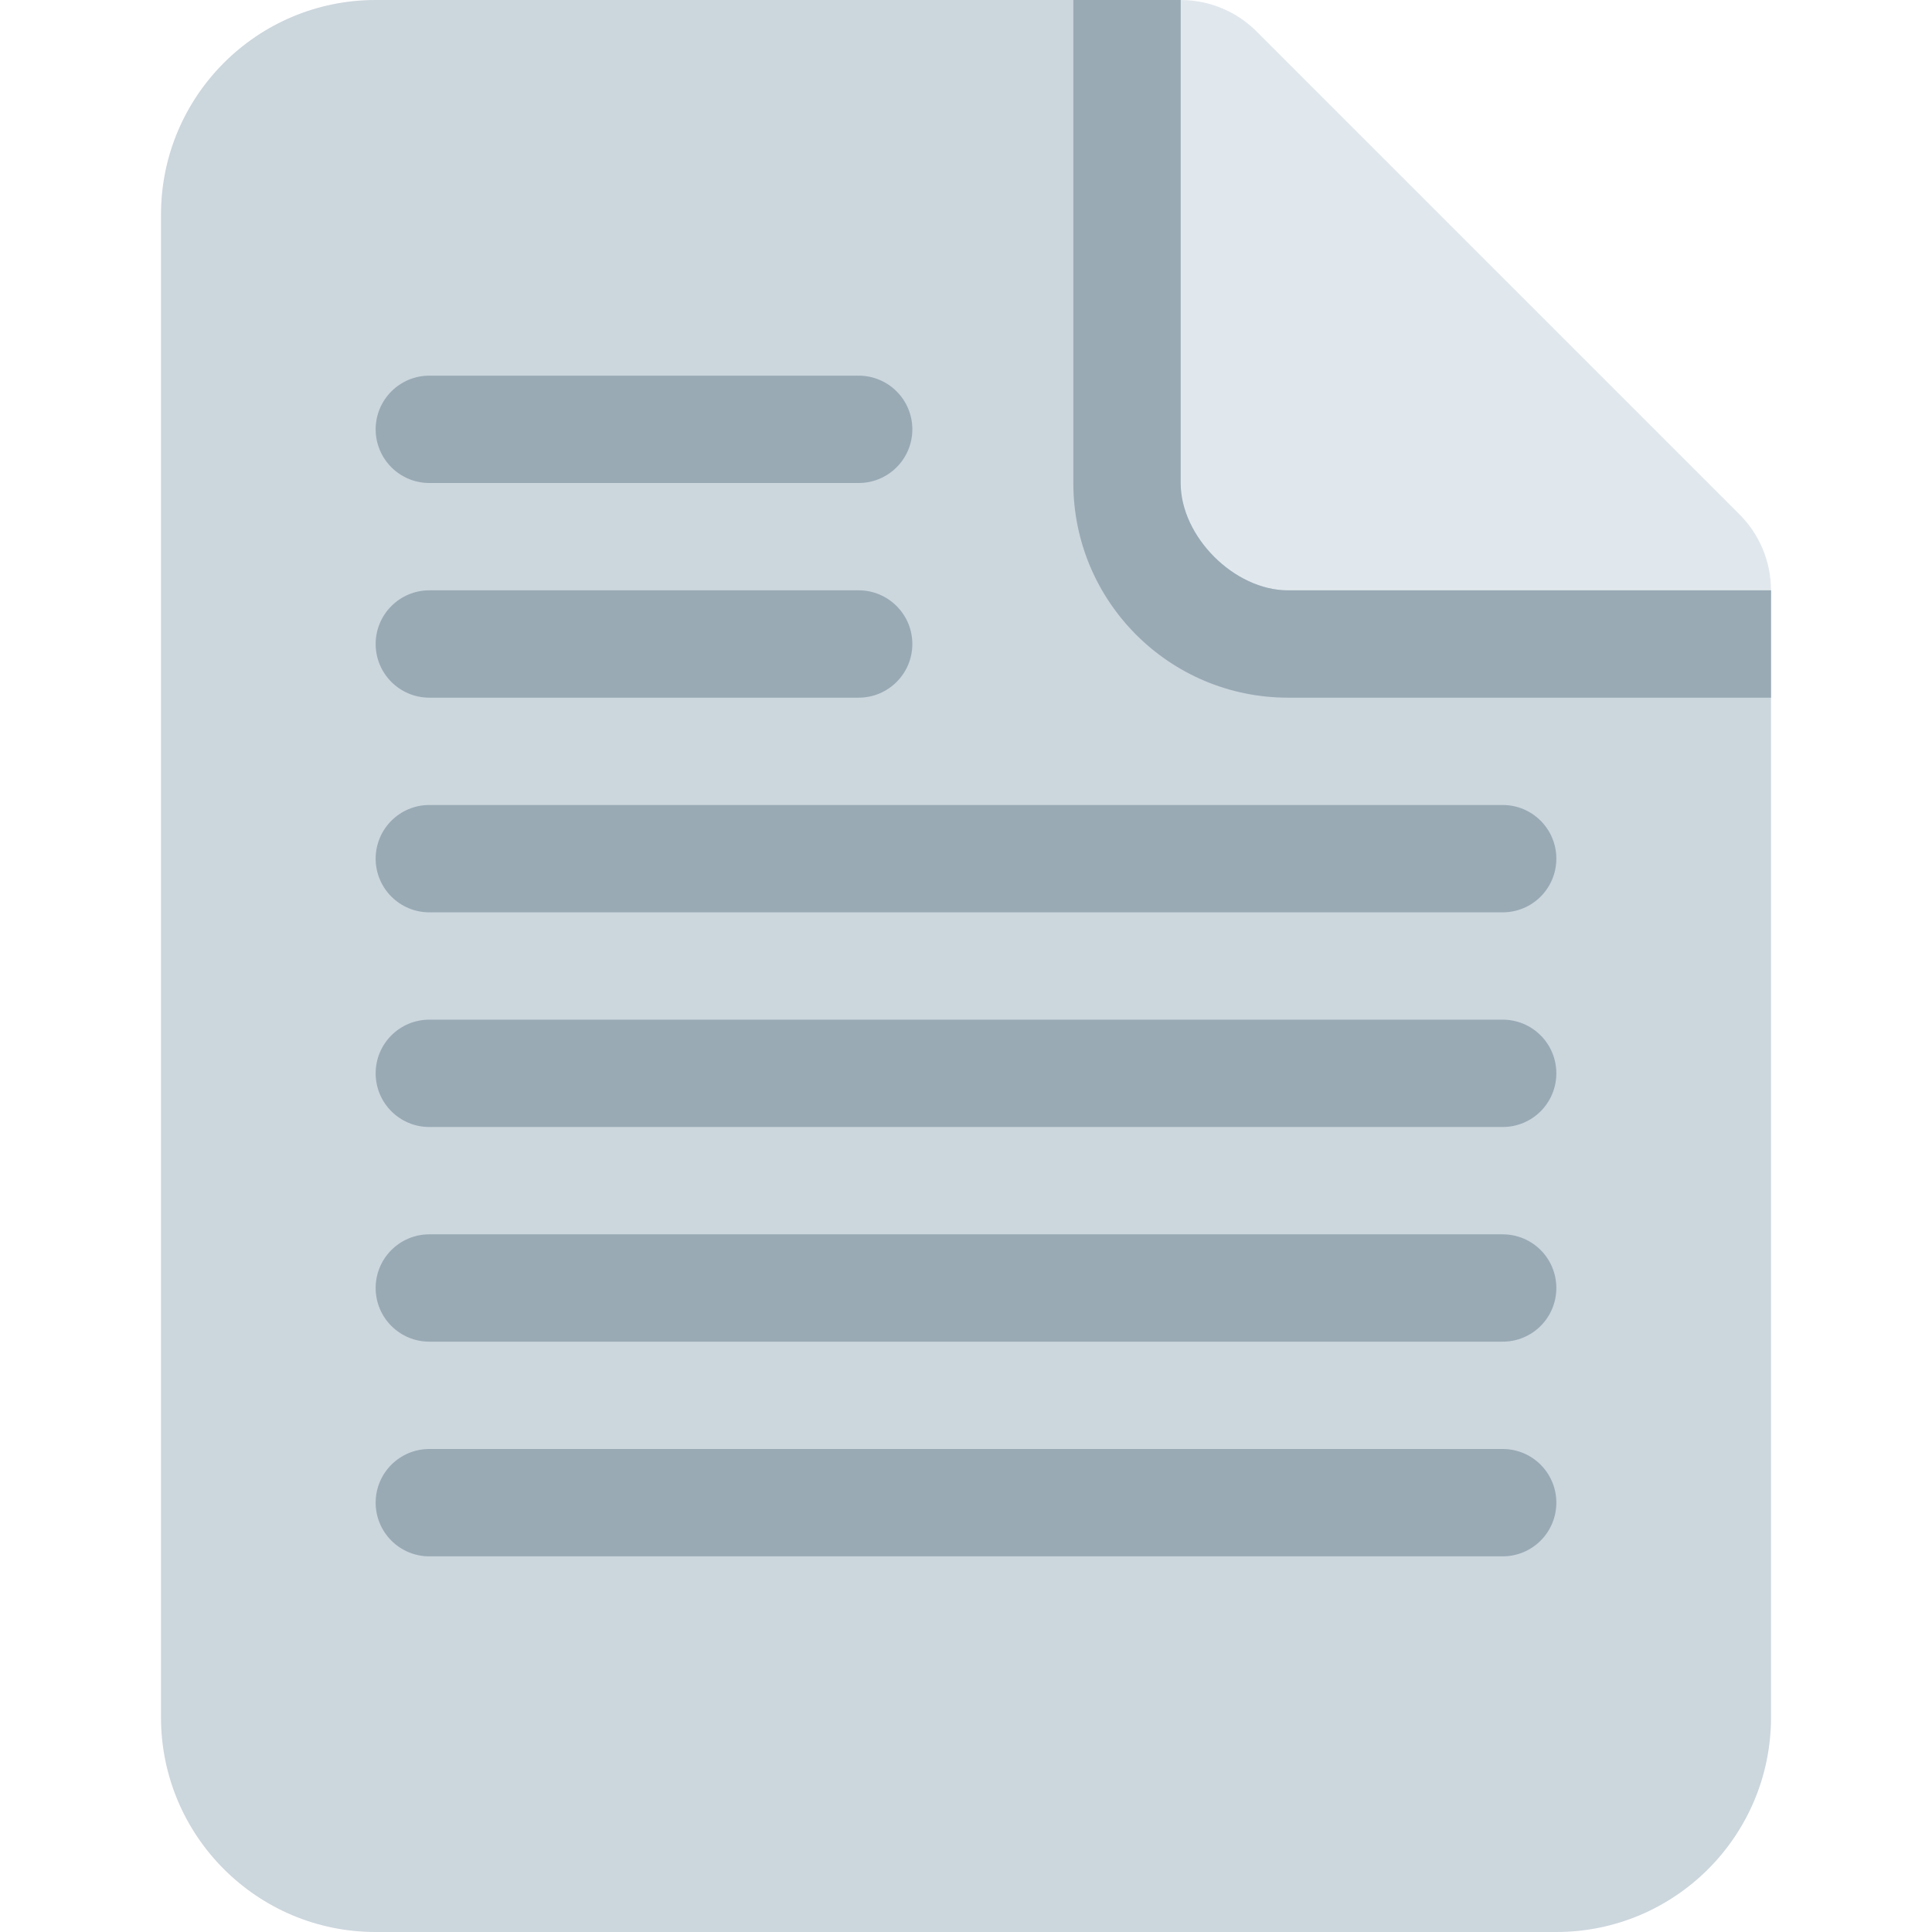
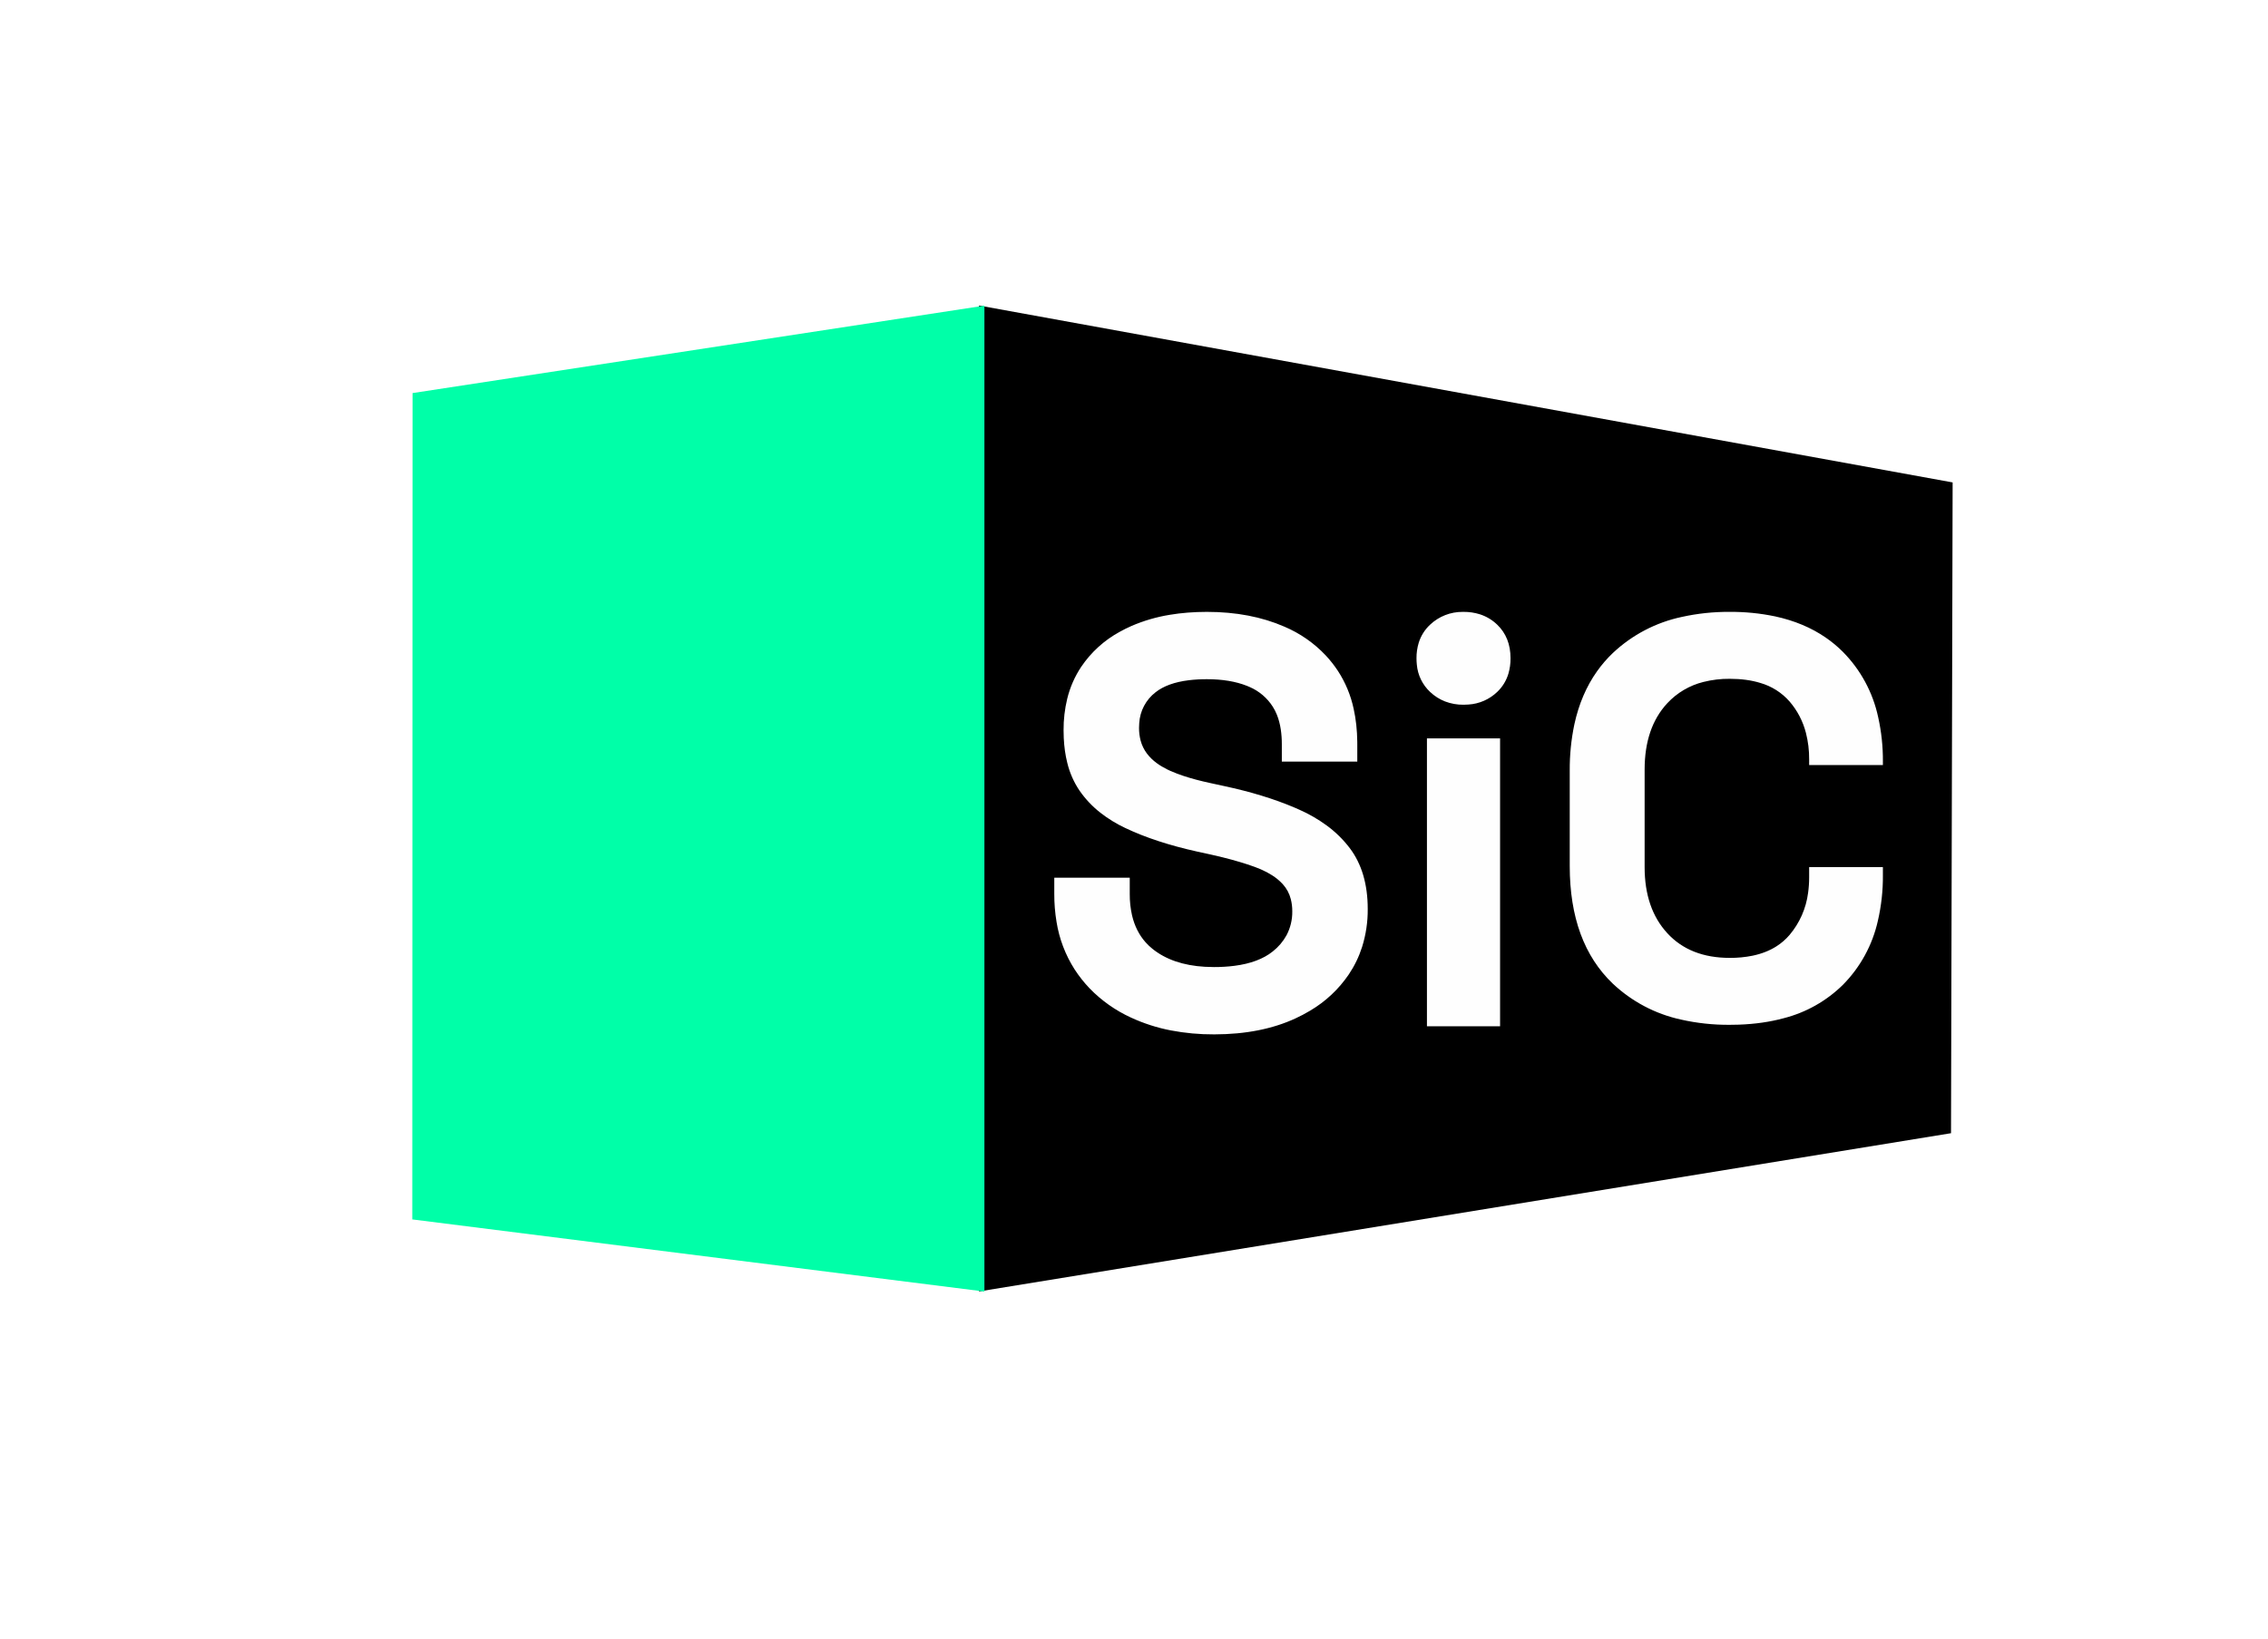
- <svg xmlns="http://www.w3.org/2000/svg" viewBox="0 0 36 36">
-   <path fill="#E1E8ED" d="M32.415 9.586l-9-9C23.054.225 22.553 0 22 0c-1.104 0-1.999.896-2 2 0 .552.224 1.053.586 1.415l-3.859 3.859 9 9 3.859-3.859c.362.361.862.585 1.414.585 1.104 0 2.001-.896 2-2 0-.552-.224-1.052-.585-1.414z" />
-   <path fill="#CCD6DD" d="M22 0H7C4.791 0 3 1.791 3 4v28c0 2.209 1.791 4 4 4h22c2.209 0 4-1.791 4-4V11h-9c-1 0-2-1-2-2V0z" />
-   <path fill="#99AAB5" d="M22 0h-2v9c0 2.209 1.791 4 4 4h9v-2h-9c-1 0-2-1-2-2V0zm-5 8c0 .552-.448 1-1 1H8c-.552 0-1-.448-1-1s.448-1 1-1h8c.552 0 1 .448 1 1zm0 4c0 .552-.448 1-1 1H8c-.552 0-1-.448-1-1s.448-1 1-1h8c.552 0 1 .448 1 1zm12 4c0 .552-.447 1-1 1H8c-.552 0-1-.448-1-1s.448-1 1-1h20c.553 0 1 .448 1 1zm0 4c0 .553-.447 1-1 1H8c-.552 0-1-.447-1-1 0-.553.448-1 1-1h20c.553 0 1 .447 1 1zm0 4c0 .553-.447 1-1 1H8c-.552 0-1-.447-1-1 0-.553.448-1 1-1h20c.553 0 1 .447 1 1zm0 4c0 .553-.447 1-1 1H8c-.552 0-1-.447-1-1 0-.553.448-1 1-1h20c.553 0 1 .447 1 1z" />
+ <svg xmlns="http://www.w3.org/2000/svg" clip-rule="evenodd" fill-rule="evenodd" stroke-linejoin="round" stroke-miterlimit="2" viewBox="0 0 299 216">
+   <g transform="matrix(.278031 0 0 .855135 -22.4749 317.56)">
+     <path d="m80.836-371.357h1075.34v252.336h-1075.34z" fill="none" />
+     <path d="m674.452 299.923-176.596-16.96v94.528l176.302-15.171z" transform="matrix(2.61407 0 0 1.60823 -756.348 -779.314)" />
+     <path d="m498.998 282.698-77.07 8.349-.036 78.904 77.106 6.887z" fill="#00ffa8" transform="matrix(3.51837 0 0 1.61487 -1208.04 -780.749)" />
+     <path d="m419.457 48.669h232.169v145.98h-232.169z" fill="none" transform="matrix(4.19856 0 0 1.46454 -1603.97 -425.269)" />
+     <path d="m493.64 48.601v-2.8h13v2.8c-.01 1.249.124 2.495.4 3.713.43 1.817 1.204 3.355 2.322 4.615.361.406.755.781 1.178 1.122 2.291 1.85 5.305 2.885 9.043 3.105.519.03 1.038.045 1.557.045 1.188.005 2.374-.066 3.552-.214 2.77-.361 4.955-1.178 6.556-2.452.014-.011.028-.023.042-.034.959-.753 1.757-1.689 2.348-2.755.679-1.275 1.024-2.701 1.002-4.145.006-.705-.078-1.409-.25-2.093-.243-.972-.724-1.867-1.4-2.607-.534-.574-1.14-1.078-1.803-1.498-.584-.377-1.238-.724-1.964-1.04-.34-.148-.684-.285-1.033-.412-1.608-.587-3.479-1.144-5.615-1.673-.676-.167-1.354-.326-2.035-.477l-2.3-.5c-4.8-1.067-8.916-2.417-12.35-4.05-1.528-.715-2.97-1.6-4.301-2.637-1.385-1.082-2.598-2.368-3.599-3.813-.979-1.45-1.691-3.063-2.105-4.763-.336-1.321-.54-2.757-.614-4.308-.021-.443-.031-.886-.031-1.329-.012-1.825.198-3.646.626-5.42.479-1.971 1.3-3.842 2.424-5.53 1.692-2.501 3.958-4.56 6.607-6.007.649-.362 1.314-.694 1.993-.993 2.128-.924 4.364-1.578 6.654-1.947 1.983-.333 4.097-.5 6.343-.503h.053c5 0 9.45.85 13.35 2.55 2.69 1.143 5.114 2.831 7.118 4.957.766.822 1.462 1.706 2.082 2.643 1.311 2.009 2.238 4.243 2.732 6.59.387 1.747.592 3.631.616 5.654.002.135.002.271.002.406v3h-13v-3c.005-.859-.057-1.717-.183-2.567-.142-.924-.366-1.766-.674-2.525-.19-.473-.421-.927-.693-1.358-.959-1.51-2.351-2.697-3.994-3.407-.15-.068-.302-.132-.456-.193-1.933-.767-4.233-1.15-6.9-1.15-1.044-.005-2.088.055-3.126.178-2.45.303-4.358.994-5.724 2.072-1.662 1.281-2.69 3.222-2.816 5.317-.023.277-.034.555-.034.833-.005.728.085 1.453.268 2.157.213.81.581 1.572 1.082 2.243.479.628 1.046 1.182 1.684 1.647.539.399 1.149.767 1.831 1.103.177.087.355.17.535.25.731.322 1.478.608 2.236.858 1.36.453 2.914.867 4.664 1.242l2.3.5c4.627.987 8.697 2.231 12.21 3.732.282.12.562.243.84.368 1.647.73 3.21 1.634 4.665 2.695 1.51 1.103 2.852 2.418 3.985 3.905 2.067 2.733 3.1 6.233 3.1 10.5.018 2.216-.31 4.422-.972 6.537-.533 1.67-1.3 3.257-2.278 4.713-1.734 2.561-4.018 4.703-6.684 6.271-.814.488-1.654.932-2.516 1.329-3.938 1.821-8.583 2.737-13.935 2.75-.038 0-.076 0-.115 0-2.483.012-4.961-.215-7.401-.68-2.381-.455-4.698-1.201-6.899-2.22-2.662-1.218-5.074-2.922-7.112-5.025-.964-1.008-1.83-2.104-2.588-3.275-1.59-2.489-2.651-5.279-3.114-8.196-.262-1.588-.392-3.195-.386-4.804zm76.8 22.8h-12.6v-49.6h12.6zm-9.482-55.967c-.953-.374-1.825-.929-2.568-1.633-1.319-1.232-2.136-2.911-2.292-4.709-.039-.362-.058-.727-.058-1.091-.008-.904.12-1.804.381-2.67.37-1.198 1.049-2.278 1.969-3.13 1.511-1.425 3.515-2.213 5.591-2.199.053-.001.106-.001.159-.001.961-.009 1.917.133 2.833.421 1.112.359 2.127.967 2.967 1.779 1.534 1.467 2.3 3.4 2.3 5.8.009.895-.114 1.787-.365 2.647-.357 1.203-1.024 2.29-1.935 3.153-1.34 1.283-3.092 2.051-4.944 2.166-.284.023-.57.034-.856.034-1.086.012-2.166-.181-3.182-.567zm21.482 28.353v-16.419c-.02-2.688.248-5.371.8-8.001.759-3.486 2.058-6.527 3.899-9.123.806-1.138 1.72-2.195 2.729-3.157 3.309-3.115 7.409-5.263 11.853-6.21 2.719-.603 5.497-.897 8.281-.876 2.629-.02 5.253.241 7.826.778 3.318.718 6.222 1.935 8.713 3.65 1.06.728 2.051 1.553 2.96 2.463 3.058 3.093 5.167 6.999 6.076 11.253.561 2.514.834 5.083.814 7.659v.586h-12.705v-.977c.012-1.541-.175-3.076-.557-4.568-.51-1.993-1.474-3.842-2.815-5.401-1.341-1.529-3.094-2.641-5.049-3.201-1.539-.473-3.293-.709-5.263-.709-1.53-.013-3.055.169-4.539.542-2.381.592-4.54 1.864-6.212 3.661-2.606 2.802-3.909 6.613-3.909 11.435v16.811c0 4.756 1.303 8.552 3.909 11.386 2.607 2.835 6.19 4.252 10.751 4.252 1.324.01 2.646-.116 3.944-.377 1.555-.325 2.921-.862 4.097-1.609.852-.54 1.617-1.205 2.271-1.972 1.736-2.055 2.843-4.568 3.187-7.236.125-.889.187-1.787.185-2.685v-1.759h12.705v1.368c.022 2.658-.27 5.309-.87 7.898-.933 4.164-3.019 7.981-6.02 11.014-2.83 2.787-6.35 4.772-10.198 5.754-2.35.639-4.925 1.009-7.723 1.11-.526.018-1.052.027-1.578.027-2.842.022-5.678-.285-8.45-.915-4.381-.962-8.419-3.095-11.684-6.171-4.952-4.724-7.428-11.484-7.428-20.281z" fill="#fefefe" transform="matrix(2.75238 0 0 .894883 -777.938 -277.008)" />
+   </g>
</svg>
